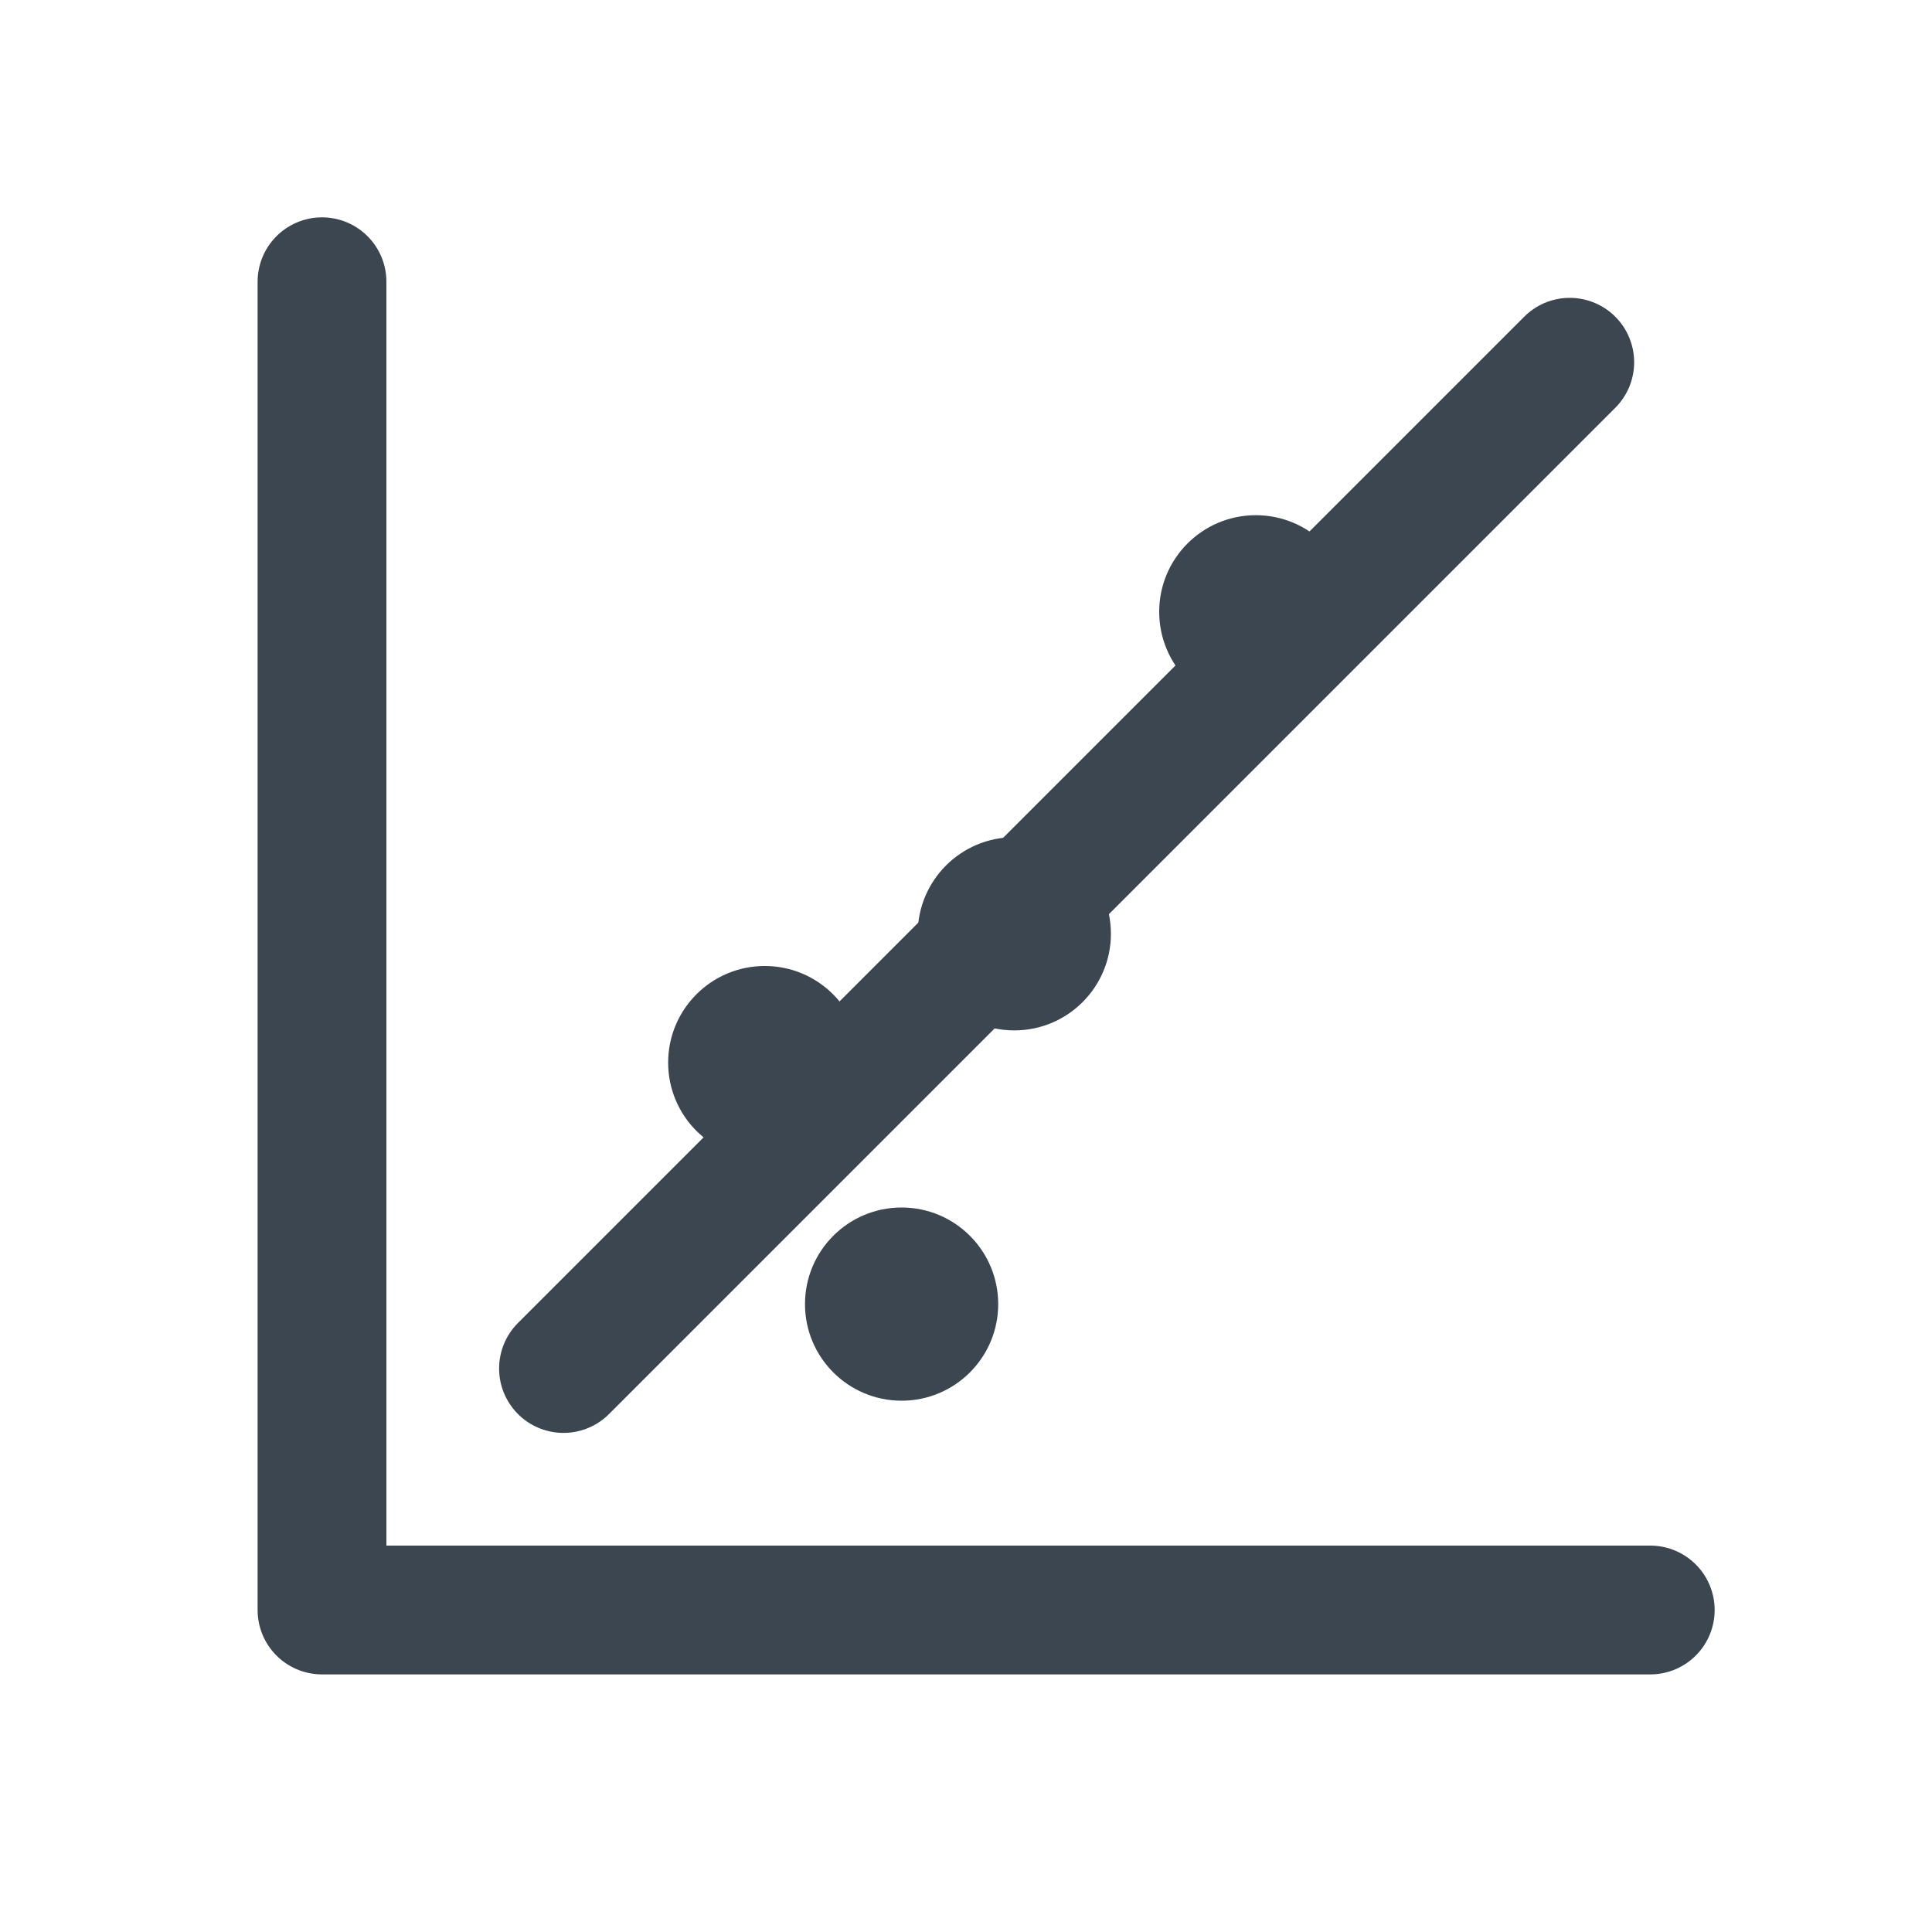
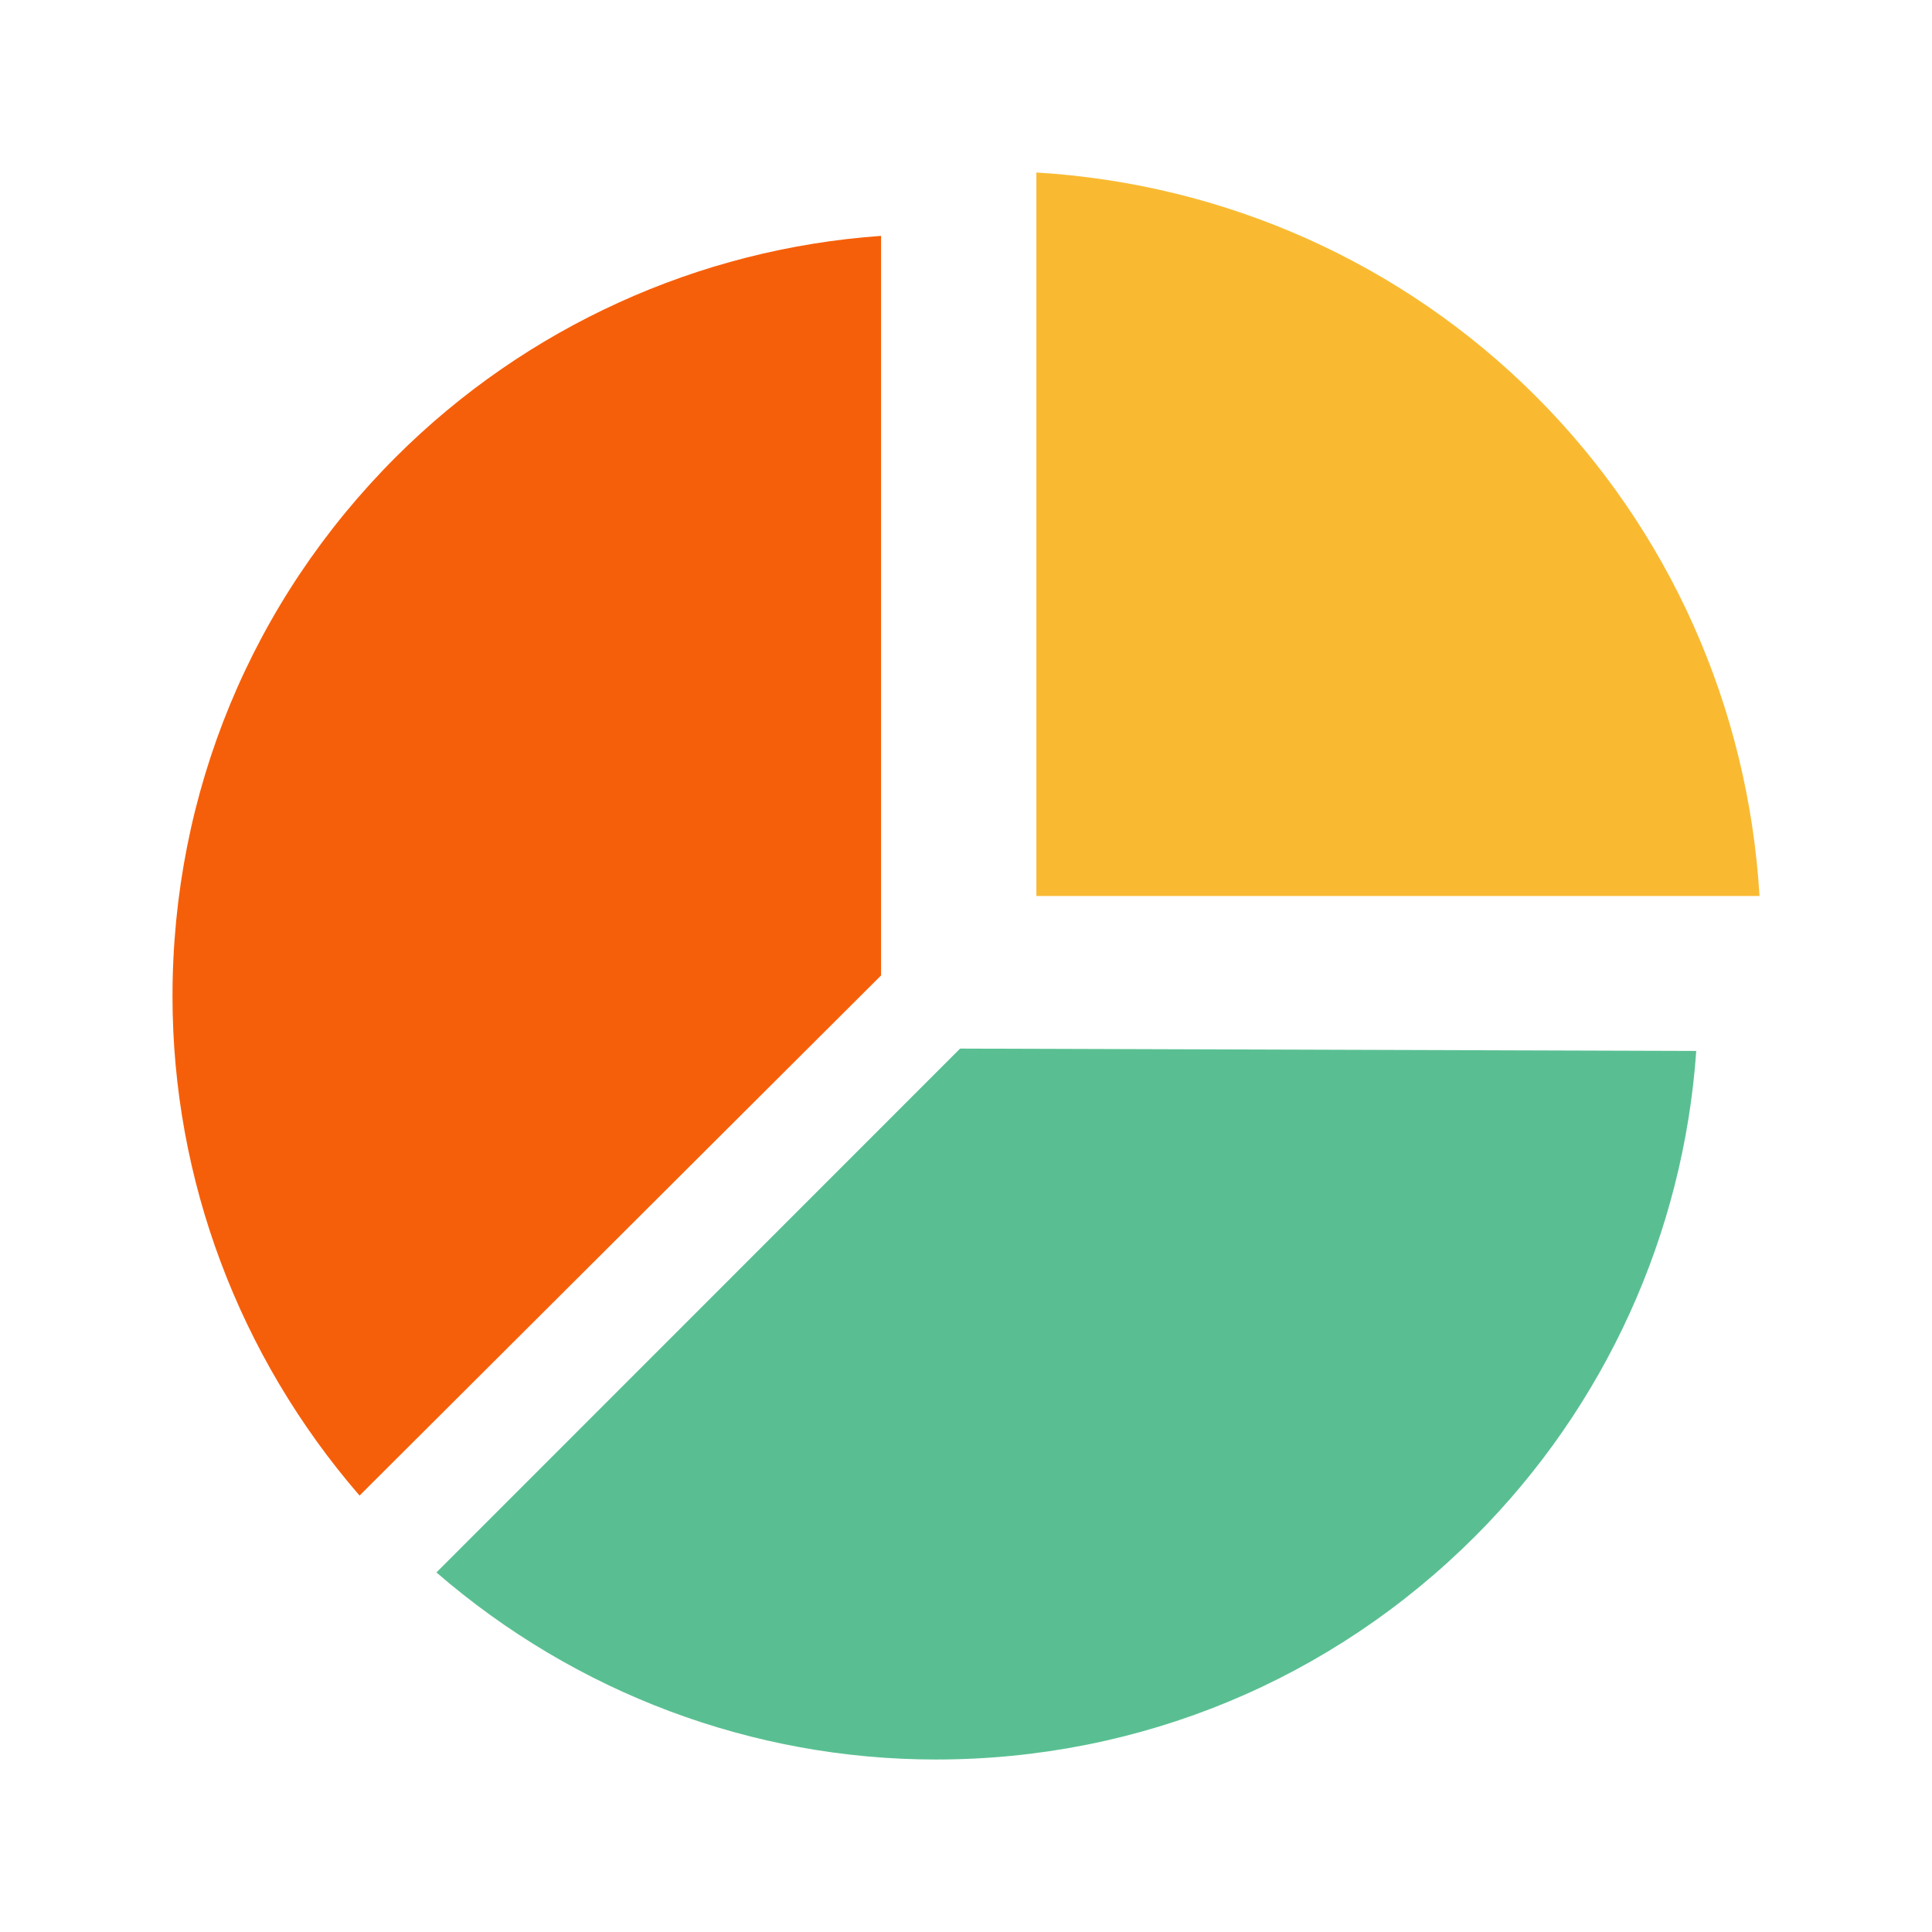
- <svg xmlns="http://www.w3.org/2000/svg" width="48" height="48" viewBox="0 0 24 24" fill="none" stroke="#3B4650" stroke-width="1.6" stroke-linecap="round" stroke-linejoin="round">
-   <path d="M4 3.5v16.5h16.5" />
-   <path d="M7 17 19.5 4.5" />
-   <circle cx="9.5" cy="13.2" r="1.2" fill="#3B4650" stroke="none" />
-   <circle cx="12.6" cy="11.6" r="1.2" fill="#3B4650" stroke="none" />
-   <circle cx="15.6" cy="7.6" r="1.2" fill="#3B4650" stroke="none" />
-   <circle cx="11.2" cy="16.2" r="1.2" fill="#3B4650" stroke="none" />
+ <svg xmlns="http://www.w3.org/2000/svg" t="1729156783027" class="icon" viewBox="0 0 1024 1024" version="1.1" p-id="26596" width="48" height="48">
+   <path d="M932.571 474.88H549.303V91.429c100.114 5.998 194.085 47.963 264.741 118.619 70.565 70.565 112.53 164.535 118.528 264.832z" fill="#F9BA32" p-id="26597" />
+   <path d="M190.574 792.686C126.665 718.811 91.429 625.115 91.429 528.091c0-108.087 42.057-209.627 118.528-286.007a404.224 404.224 0 0 1 257.024-117.065v391.991L190.574 792.686z" fill="#F65F0A" p-id="26598" />
+   <path d="M496.146 932.571c108.014 0 209.463-42.057 285.769-118.363a403.858 403.858 0 0 0 117.138-257.189l-390.181-1.243L231.314 833.426C305.243 897.426 398.994 932.571 495.909 932.571h0.238z" fill="#59BF92" p-id="26599" />
</svg>
